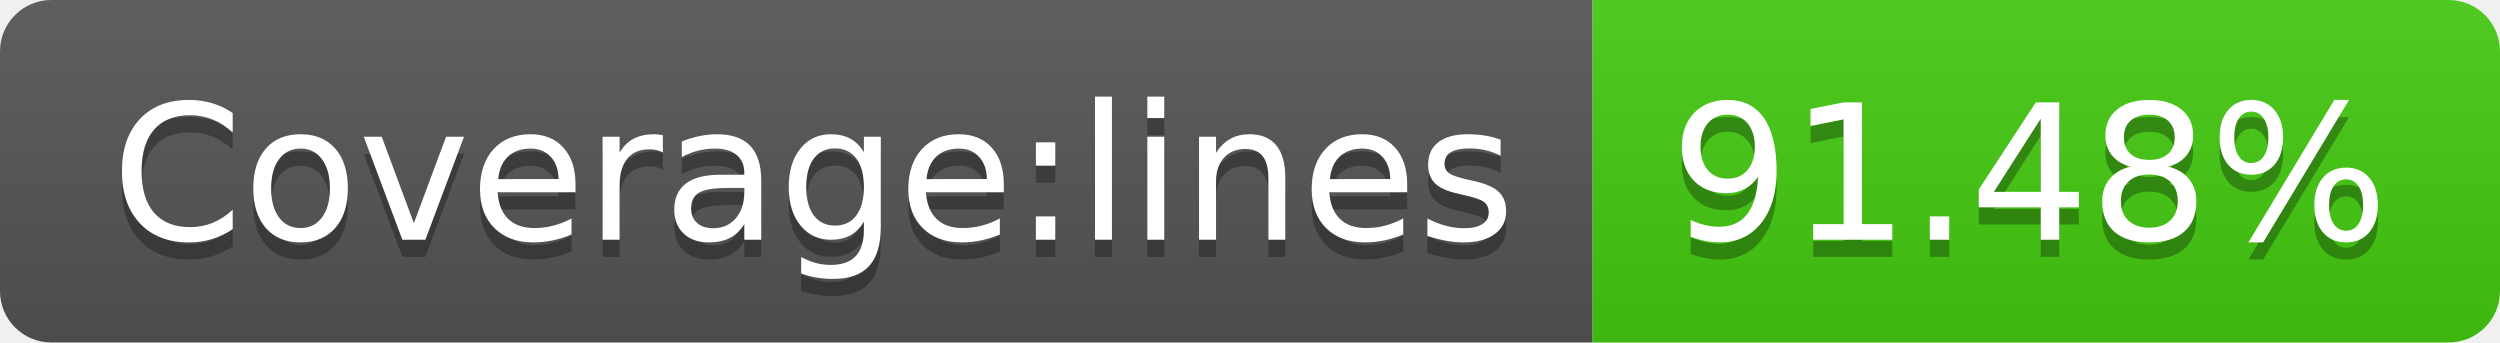
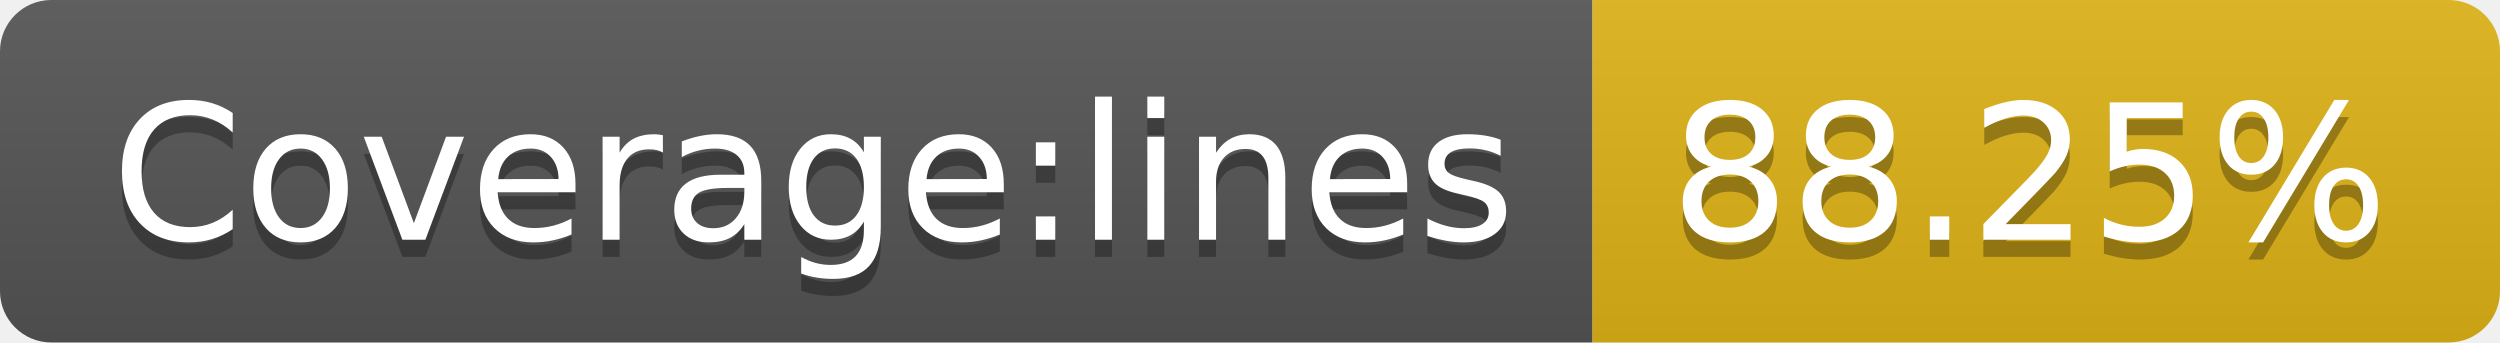
<svg xmlns="http://www.w3.org/2000/svg" width="146" height="20">
  <linearGradient id="s" x2="0" y2="100%">
    <stop offset="0" stop-color="#bbb" stop-opacity=".1" />
    <stop offset="1" stop-opacity=".1" />
  </linearGradient>
  <clipPath id="r">
    <rect width="146" height="20" rx="3" fill="#fff" />
  </clipPath>
  <g clip-path="url(#r)">
    <rect width="93" height="20" fill="#555" />
-     <rect x="93" width="53" height="20" fill="#4c1" />
+     <rect x="93" width="53" height="20" fill="#dfb317" />
    <rect width="146" height="20" fill="url(#s)" />
  </g>
  <g fill="#fff" text-anchor="middle" font-family="Verdana,Geneva,DejaVu Sans,sans-serif" text-rendering="geometricPrecision" font-size="110">
    <text x="475" y="150" fill="#010101" fill-opacity=".3" transform="scale(.1)" textLength="830">Coverage:lines</text>
    <text x="475" y="140" transform="scale(.1)" textLength="830">Coverage:lines</text>
-     <text x="1185" y="150" fill="#010101" fill-opacity=".3" transform="scale(.1)" textLength="430">91.48%</text>
-     <text x="1185" y="140" transform="scale(.1)" textLength="430">91.48%</text>
+     <text x="1185" y="150" fill="#010101" fill-opacity=".3" transform="scale(.1)" textLength="430">88.25%</text>
+     <text x="1185" y="140" transform="scale(.1)" textLength="430">88.25%</text>
  </g>
</svg>
